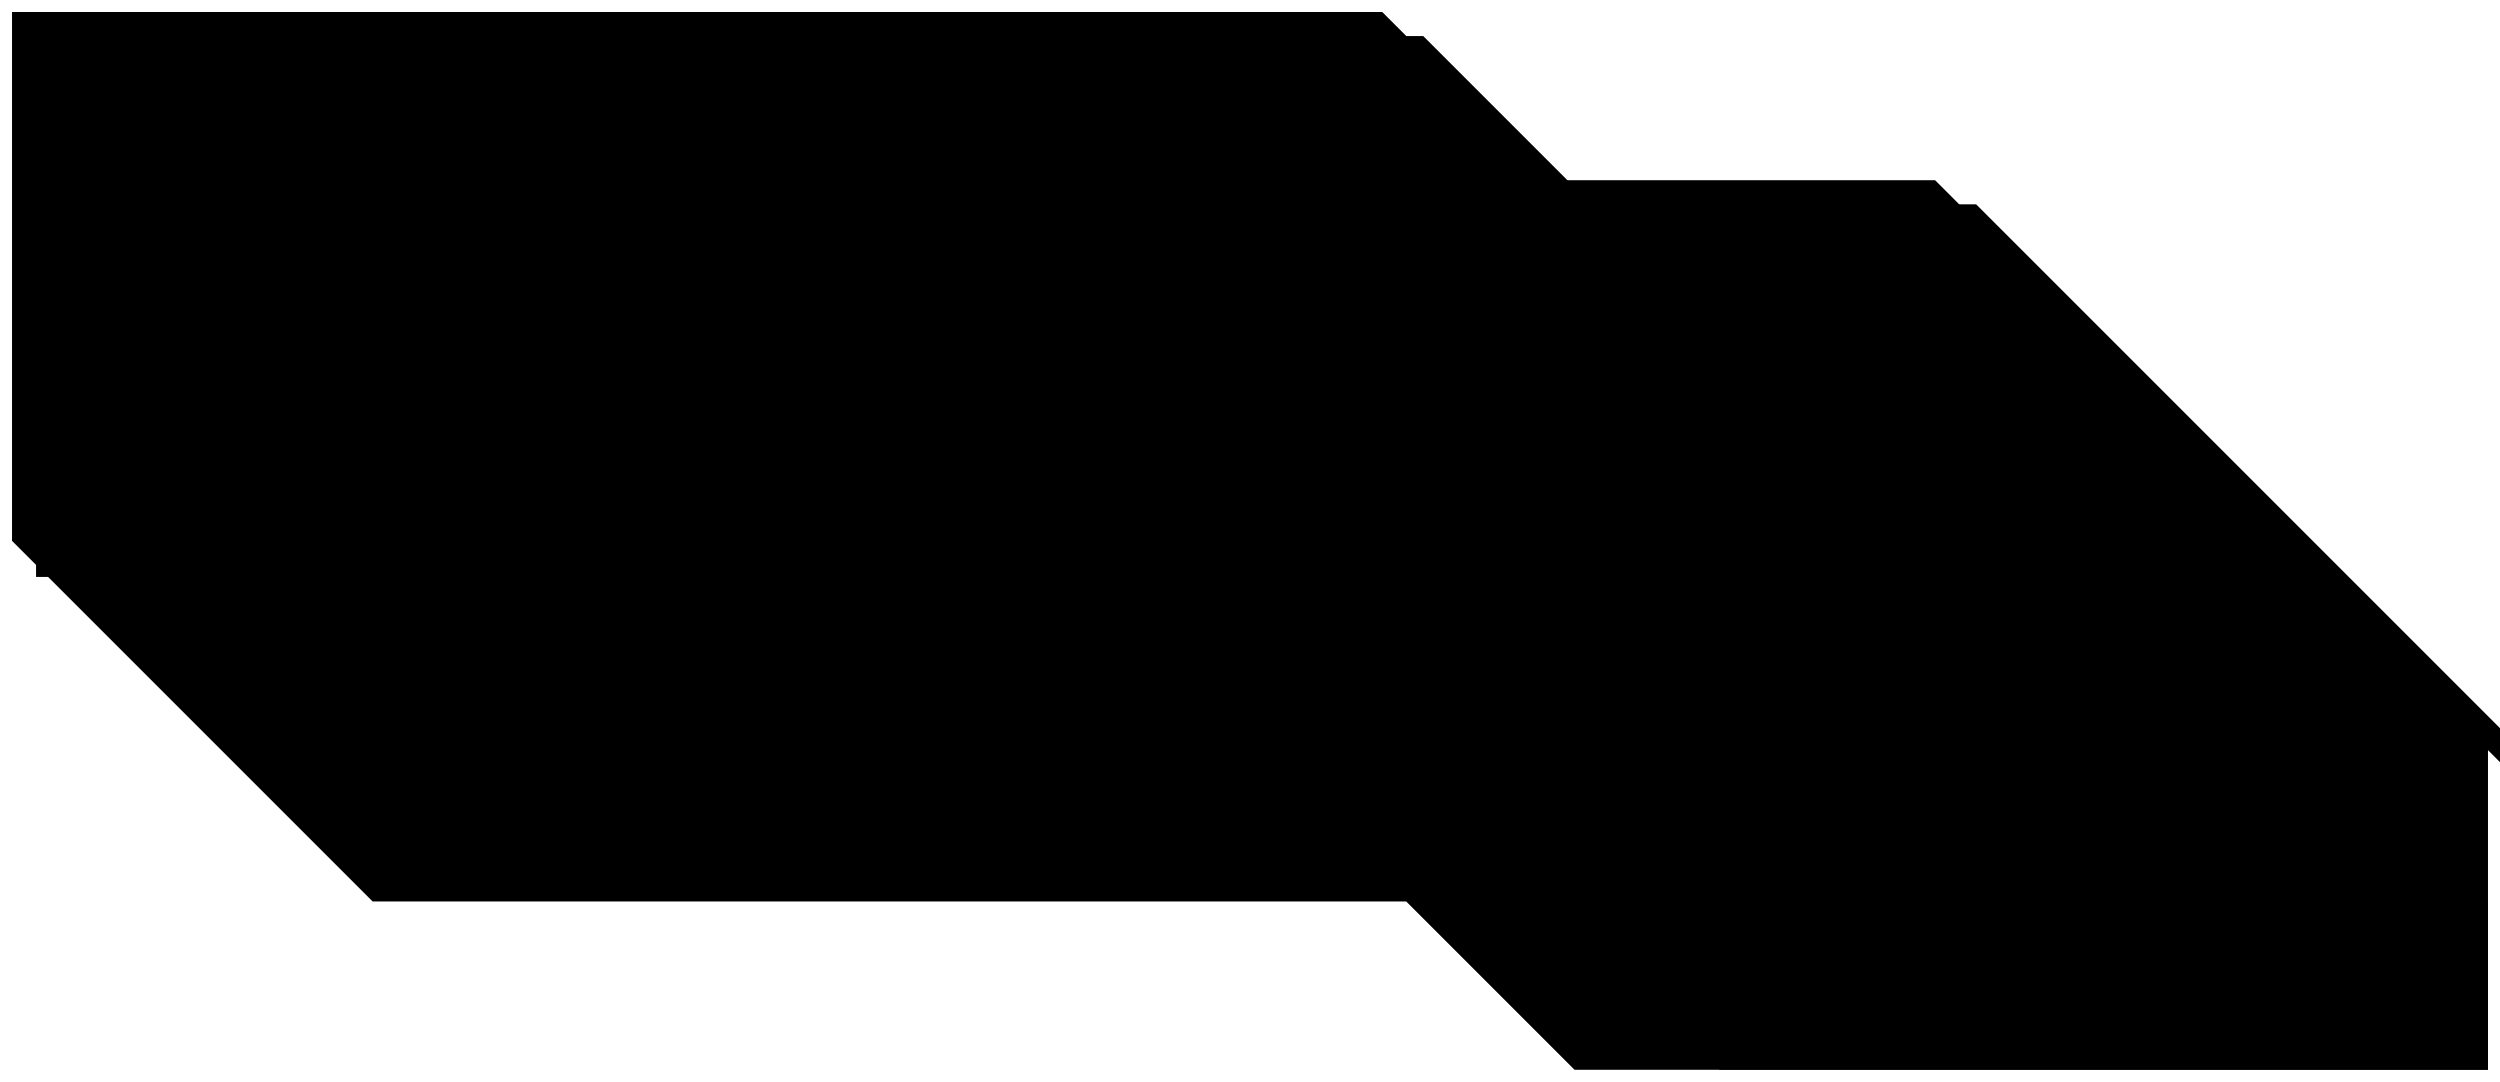
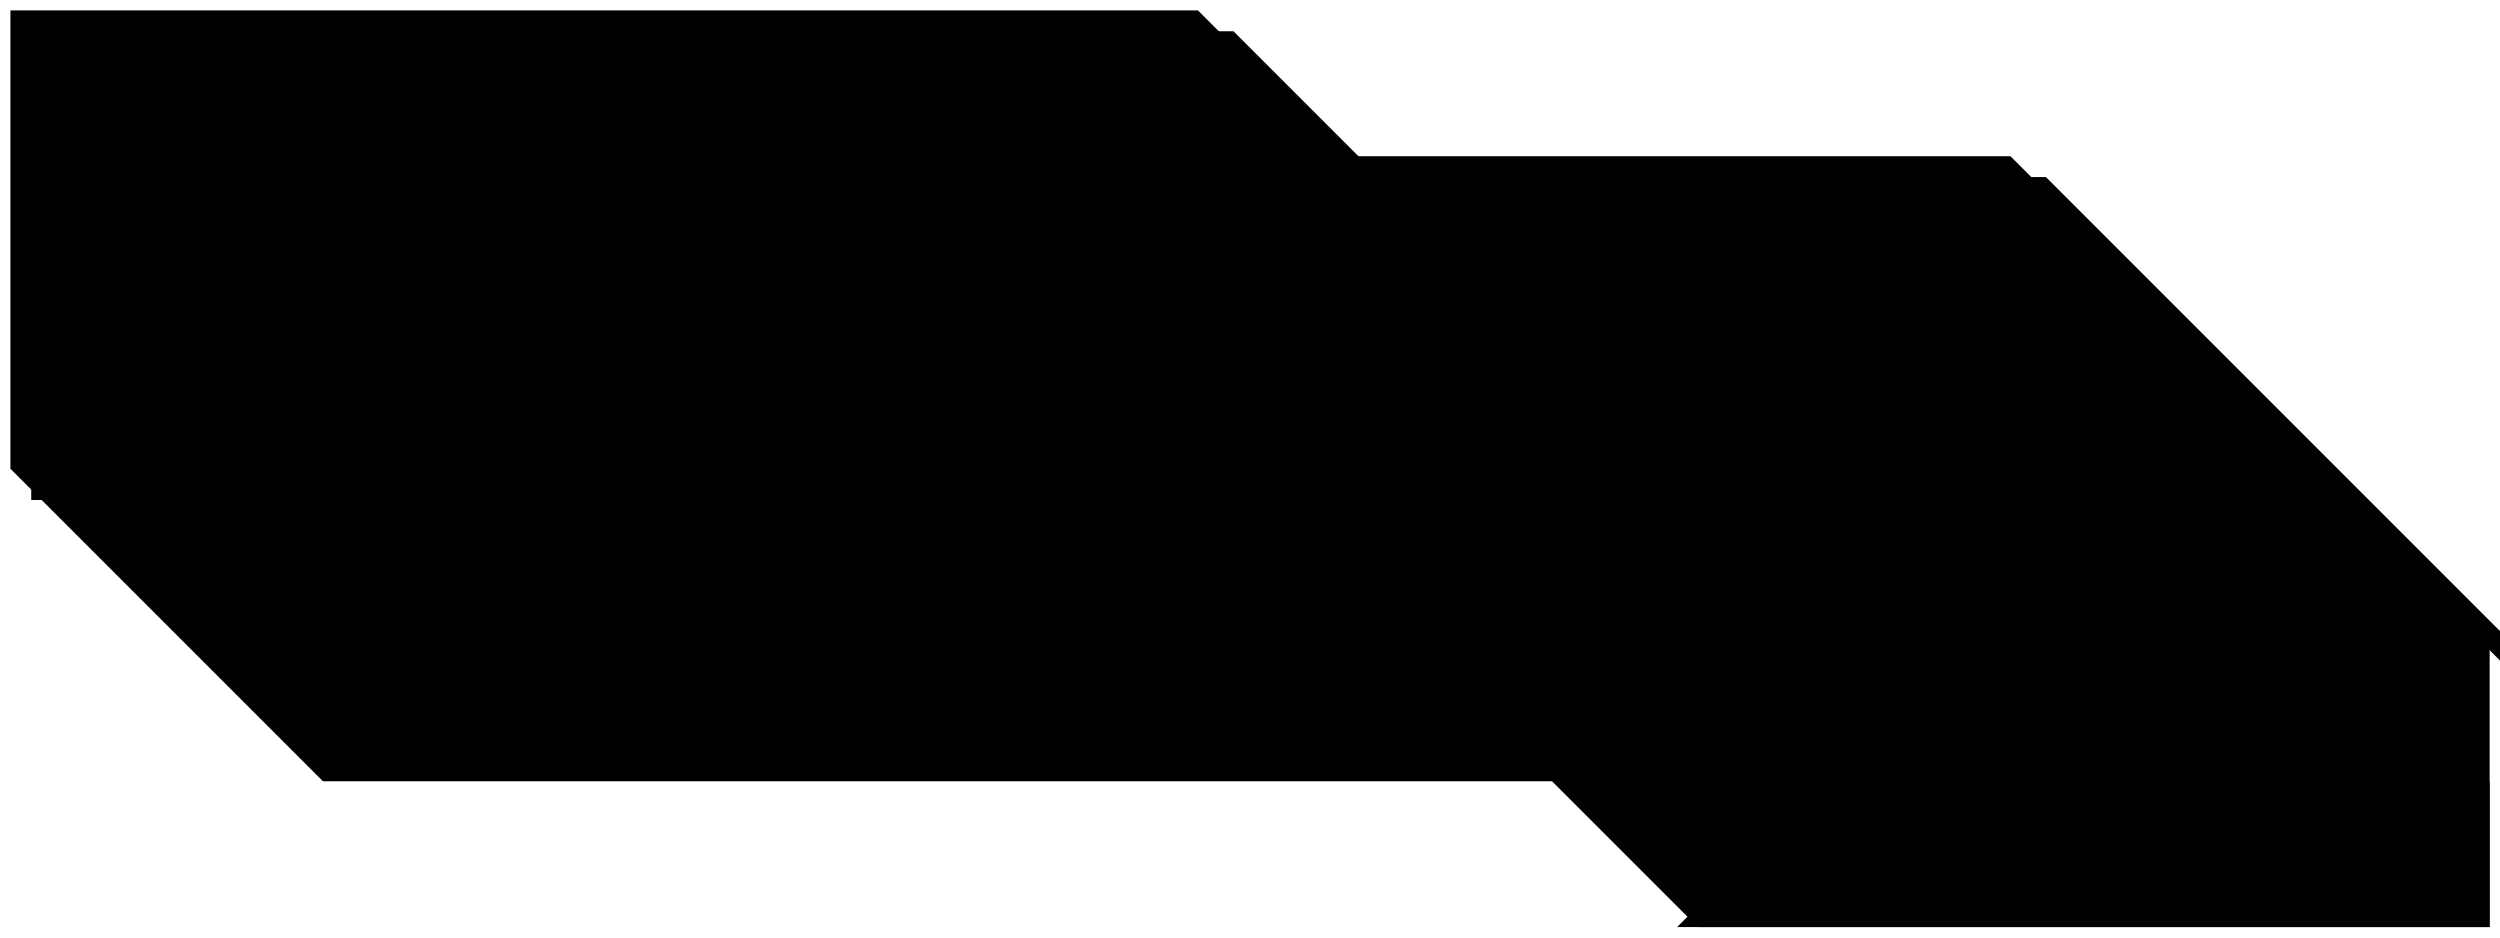
- <svg xmlns="http://www.w3.org/2000/svg" width="104" height="45" viewBox="0 0 104 45">
+ <svg xmlns="http://www.w3.org/2000/svg" width="120" height="45" viewBox="0 0 120 45">
  <defs>
    <linearGradient id="specular-homelab-tab-urgent" gradientUnits="userSpaceOnUse" x1="0" y1="0" x2="0" y2="45">
      <stop offset="0" stop-color="{{$specular-rim-top.color}}" stop-opacity="{{$specular-rim-top.opacity}}" />
      <stop offset="1" stop-color="{{$specular-rim-fade.color}}" stop-opacity="{{$specular-rim-fade.opacity}}" />
    </linearGradient>
    <linearGradient id="sheen-homelab-tab-urgent" gradientUnits="userSpaceOnUse" x1="0" y1="0" x2="0" y2="45">
      <stop offset="0" stop-color="{{$surface-control-lit-top}}" />
      <stop offset="1" stop-color="{{$surface-control-lit-bottom}}" />
    </linearGradient>
  </defs>
-   <polygon points="0.5,0.5 57.5,0.5 64.5,7.5 80.5,7.5 103.5,30.5 103.5,44.5 65.5,44.5 58.5,37.5 15.5,37.5 0.5,22.5" fill="url(#sheen-homelab-tab-urgent)" stroke="{{$border-panel-outer}}" stroke-width="1" stroke-linejoin="round" />
-   <polygon points="57.5,0.5 64.5,7.5 80.5,7.5 103.5,30.5 103.5,44.5 65.5,44.5 58.5,37.5" fill="{{$border-panel-groove}}" fill-opacity="0.25" />
+   <polygon points="0.5,0.5 57.5,0.5 64.5,7.5 96.5,7.5 119.5,30.5 119.5,44.5 81.5,44.5 74.5,37.5 15.5,37.5 0.5,22.5" fill="url(#sheen-homelab-tab-urgent)" stroke="{{$border-panel-outer}}" stroke-width="1" stroke-linejoin="round" />
+   <polygon points="57.5,0.5 64.5,7.5 96.5,7.5 119.5,30.5 119.5,44.5 81.5,44.5 74.5,37.5" fill="{{$border-panel-groove}}" fill-opacity="0.25" />
  <rect x="3" y="3" width="2" height="2" fill="{{$border-panel-groove}}" />
-   <path d="M 16,33.5 L 58,33.5 L 65,40.5 L 103,40.5" stroke="{{$state-danger-badge}}" stroke-width="1" stroke-opacity="0.7" fill="none" />
-   <polygon points="78.5,37.5 103.5,37.5 103.5,44.5 71.5,44.5" fill="{{$state-danger-badge}}" />
-   <path fill="none" stroke="url(#specular-homelab-tab-urgent)" stroke-width="1" transform="translate(1.5 1.5)" stroke-linejoin="miter" d="M 0.5,22.5 L 0.5,0.5 L 57.5,0.5 L 64.5,7.5 L 80.5,7.5 L 103.5,30.5" />
+   <path d="M 16,33.5 L 74,33.5 L 81,40.5 L 119,40.5" stroke="{{$state-danger-badge}}" stroke-width="1" stroke-opacity="0.7" fill="none" />
+   <polygon points="87.5,37.5 119.5,37.5 119.5,44.5 80.5,44.5" fill="{{$state-danger-badge}}" />
+   <path fill="none" stroke="url(#specular-homelab-tab-urgent)" stroke-width="1" transform="translate(1.5 1.5)" stroke-linejoin="miter" d="M 0.5,22.5 L 0.5,0.5 L 57.5,0.5 L 64.5,7.5 L 96.5,7.5 L 119.5,30.5" />
</svg>
